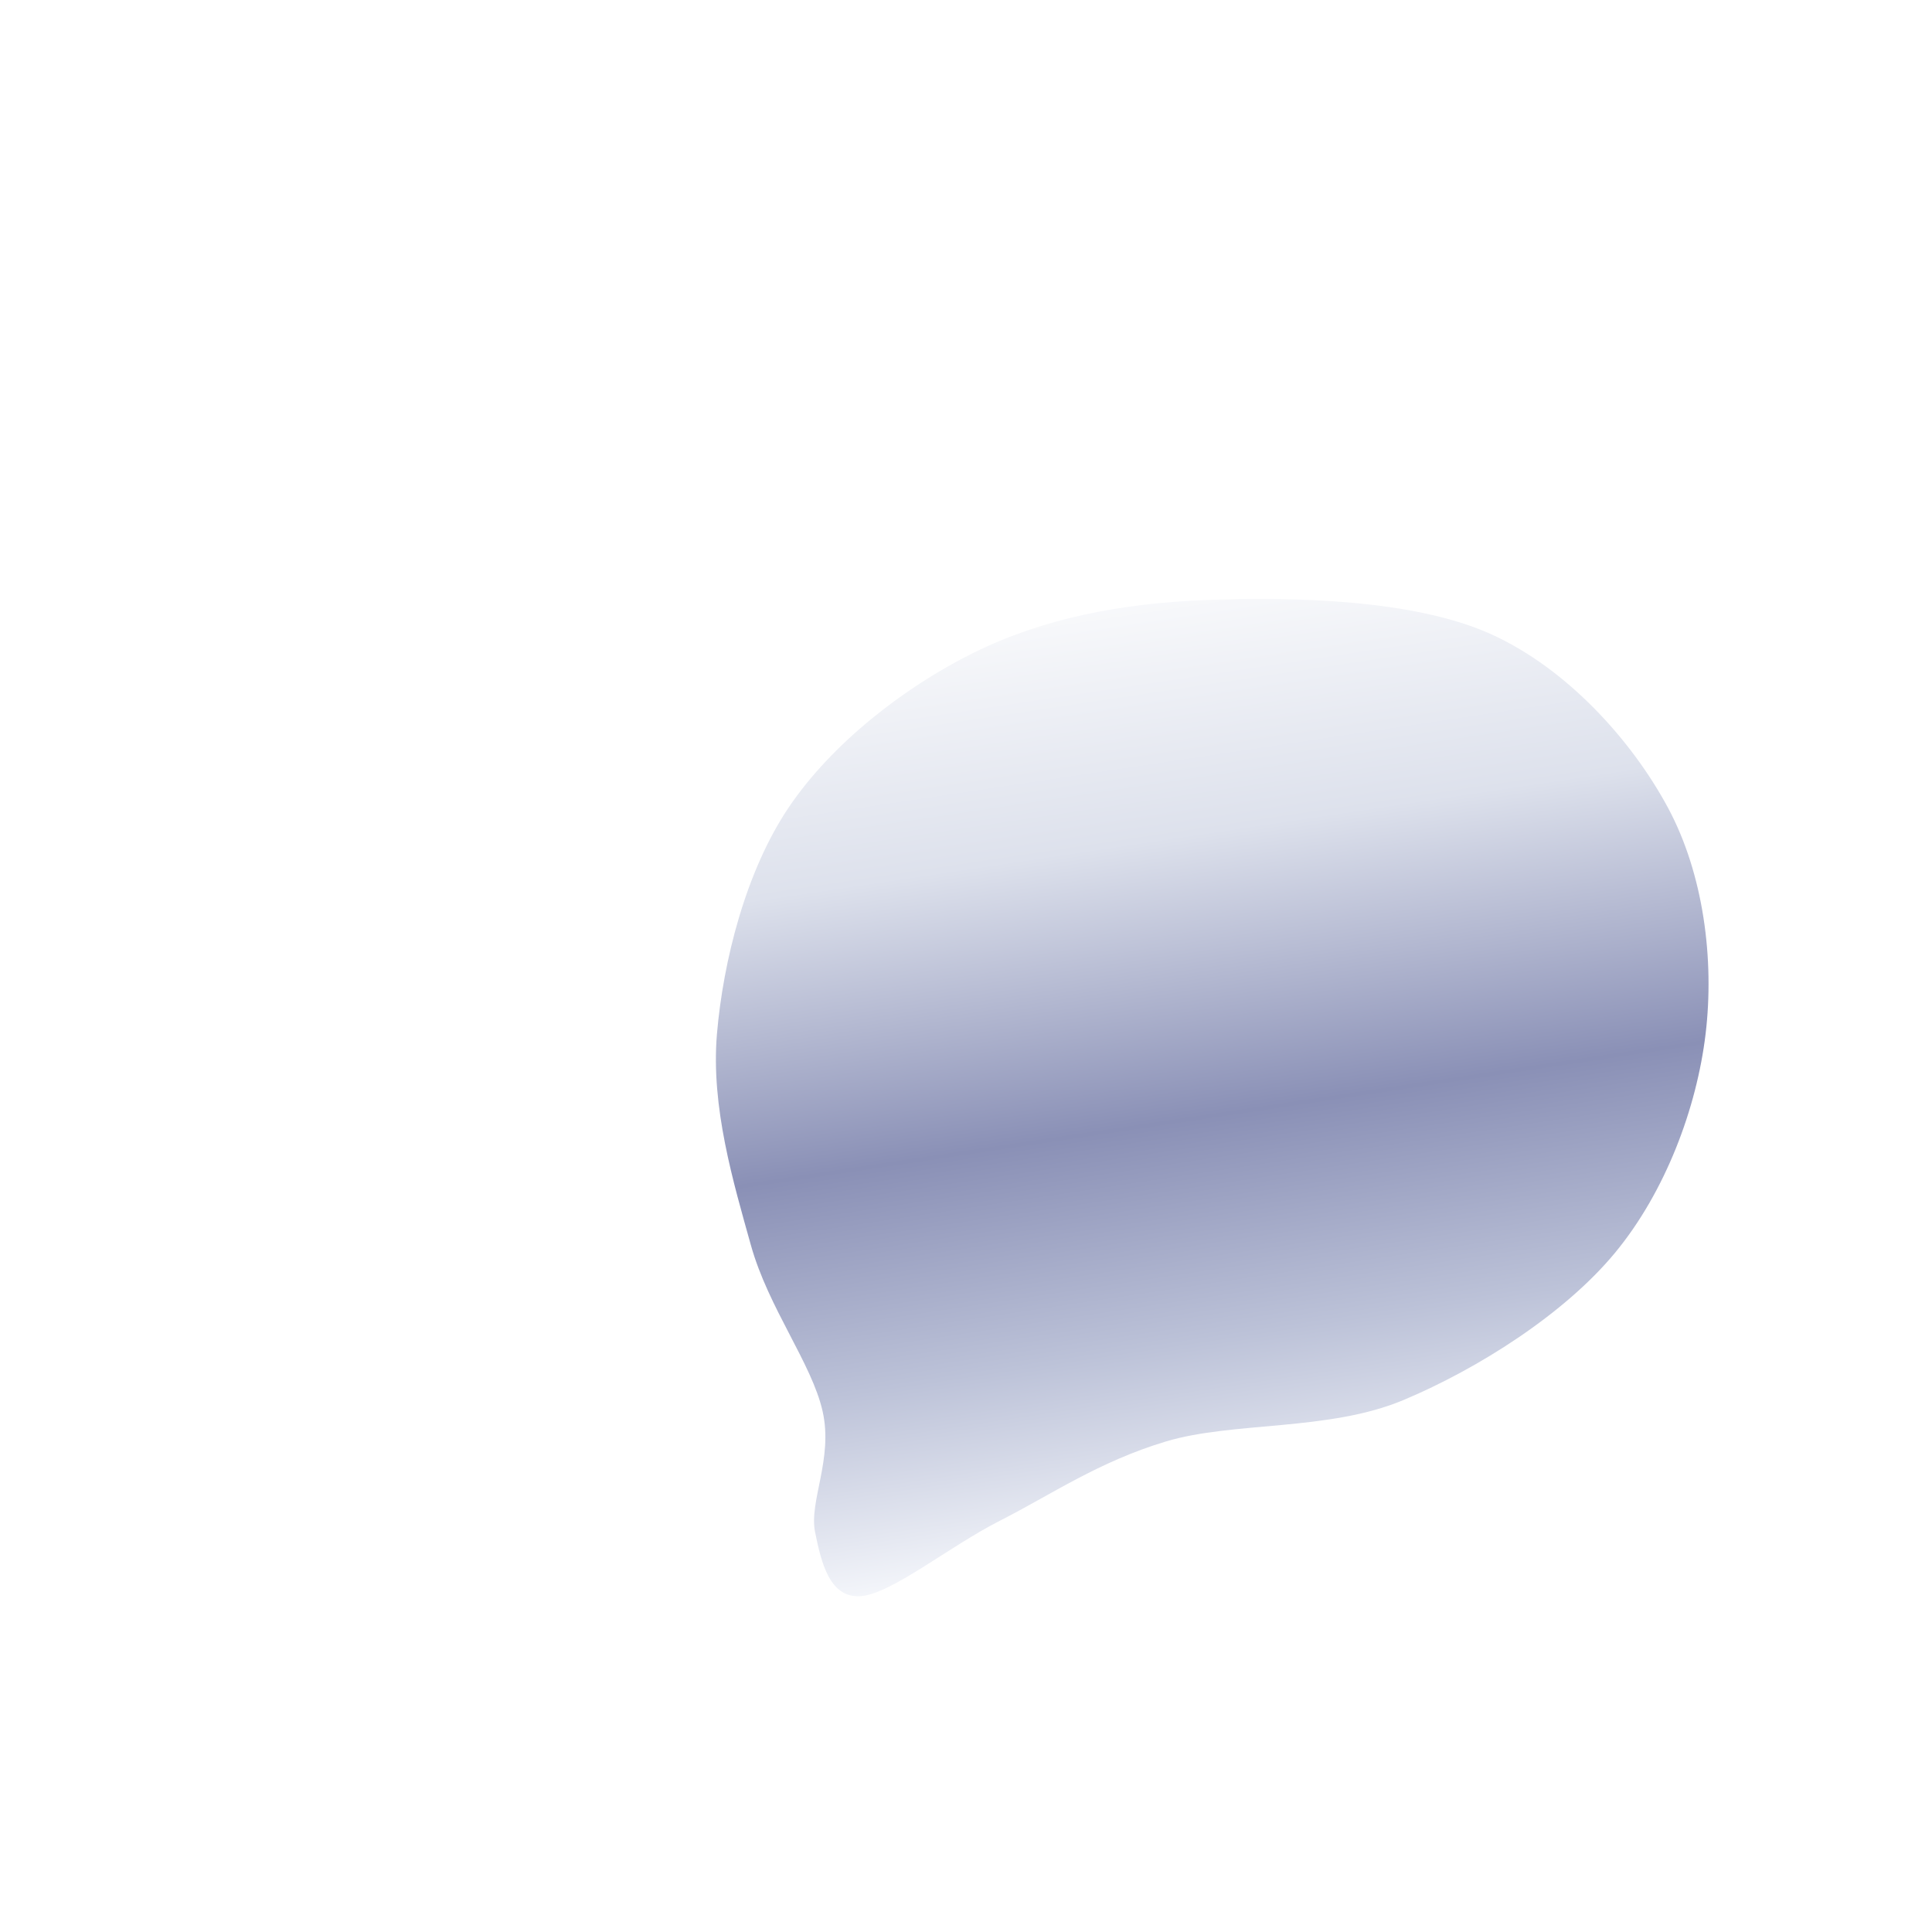
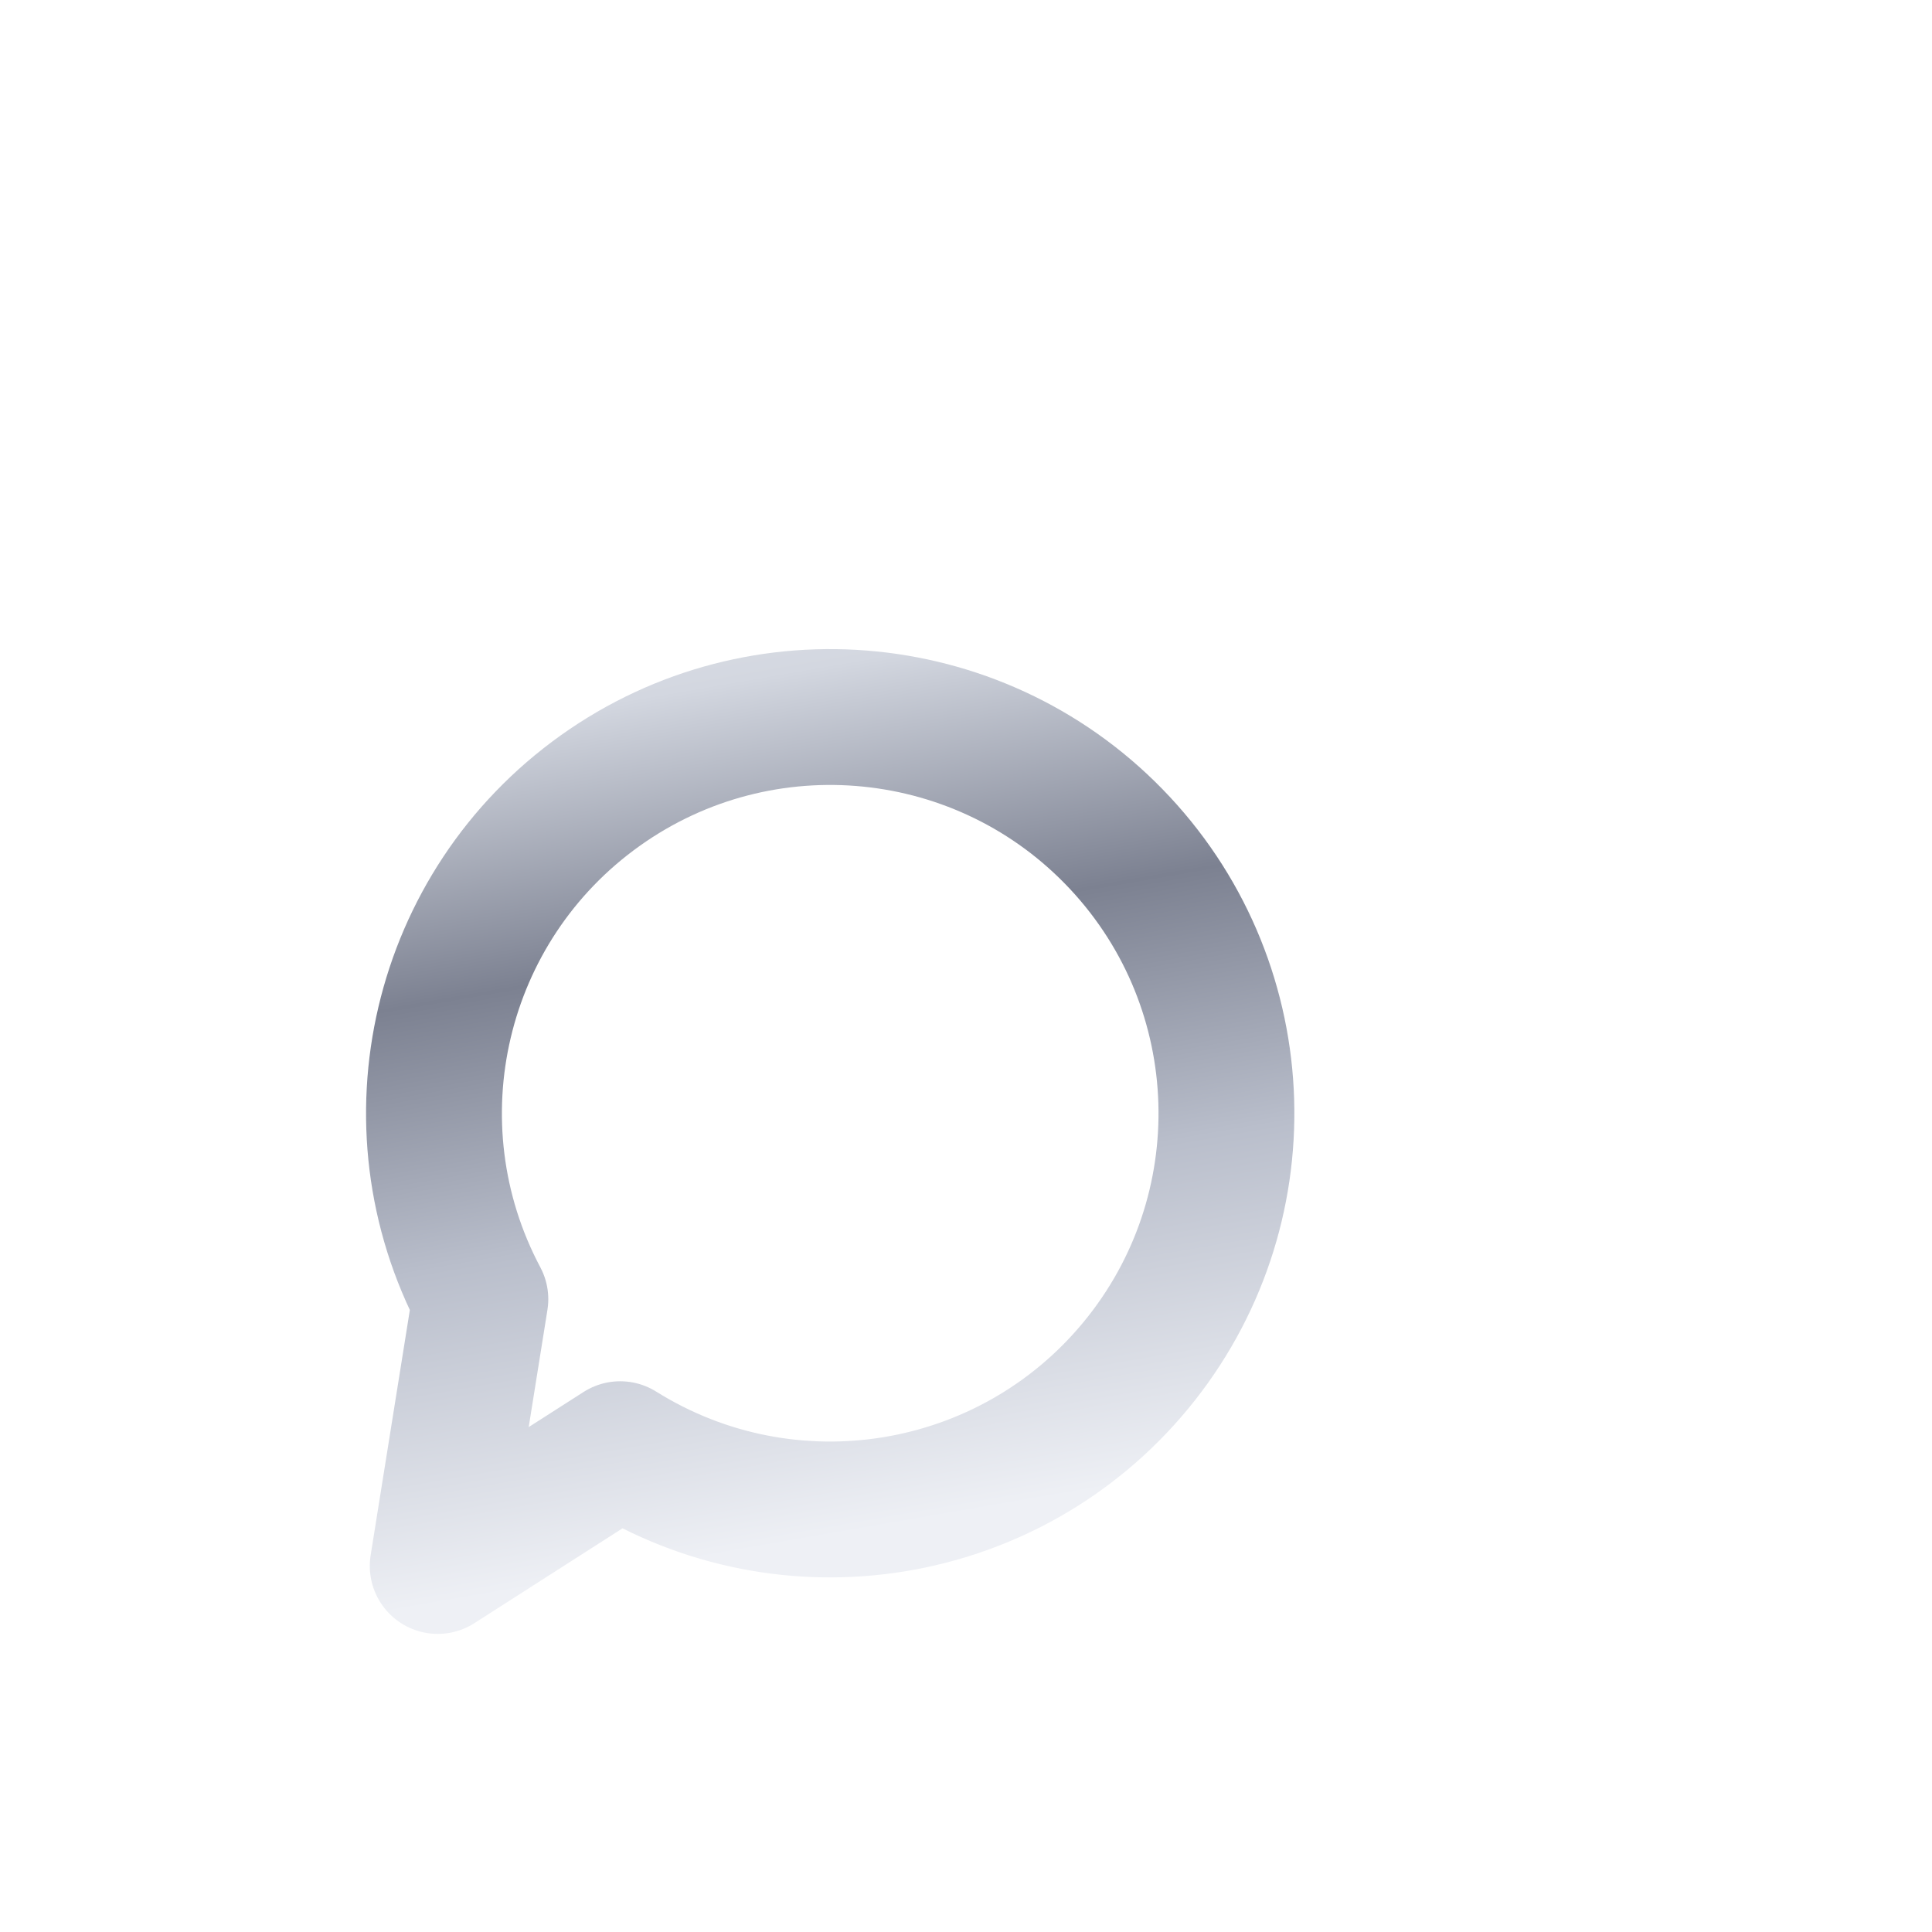
<svg xmlns="http://www.w3.org/2000/svg" viewBox="0 0 1024 1024" width="1024" height="1024">
  <defs>
-     <linearGradient id="chrome" x1="0" y1="0" x2="0.15" y2="1">
+     <linearGradient id="chrome" gradientUnits="userSpaceOnUse" x1="0" y1="180" x2="120" y2="870">
      <stop offset="0" stop-color="#FFFFFF" />
-       <stop offset="0.3" stop-color="#DDE1EC" />
-       <stop offset="0.58" stop-color="#8A90B6" />
-       <stop offset="0.8" stop-color="#BCC2D8" />
-       <stop offset="1" stop-color="#F3F5FA" />
+       <stop offset="0.35" stop-color="#D3D7E0" />
+       <stop offset="0.55" stop-color="#7C8191" />
+       <stop offset="0.75" stop-color="#B9BECB" />
+       <stop offset="1" stop-color="#EEF0F5" />
    </linearGradient>
  </defs>
-   <path d="M640,318 C685.7,316.3 749.3,317.7 790,336 C830.7,354.3 865.0,392.7 884,428 C903.0,463.3 908.7,508.7 904,548 C899.3,587.3 882.7,631.7 856,664 C829.3,696.3 783.7,725.3 744,742 C704.3,758.7 653.7,753.3 618,764 C582.3,774.7 557.0,792.3 530,806 C503.0,819.7 472.3,845.0 456,846 C439.7,847.0 435.3,828.3 432,812 C428.7,795.7 441.7,773.3 436,748 C430.3,722.7 407.3,693.3 398,660 C388.7,626.7 376.7,586.7 380,548 C383.3,509.3 395.3,461.7 418,428 C440.7,394.3 479.0,364.3 516,346 C553.0,327.7 594.3,319.7 640,318 Z" fill="url(#chrome)" />
+   <path d="M328.7,768.1 A210,210 0 1 0 254.6,688.6 L232,830 Z" fill="none" stroke="url(#chrome)" stroke-width="72" stroke-linejoin="round" />
</svg>
